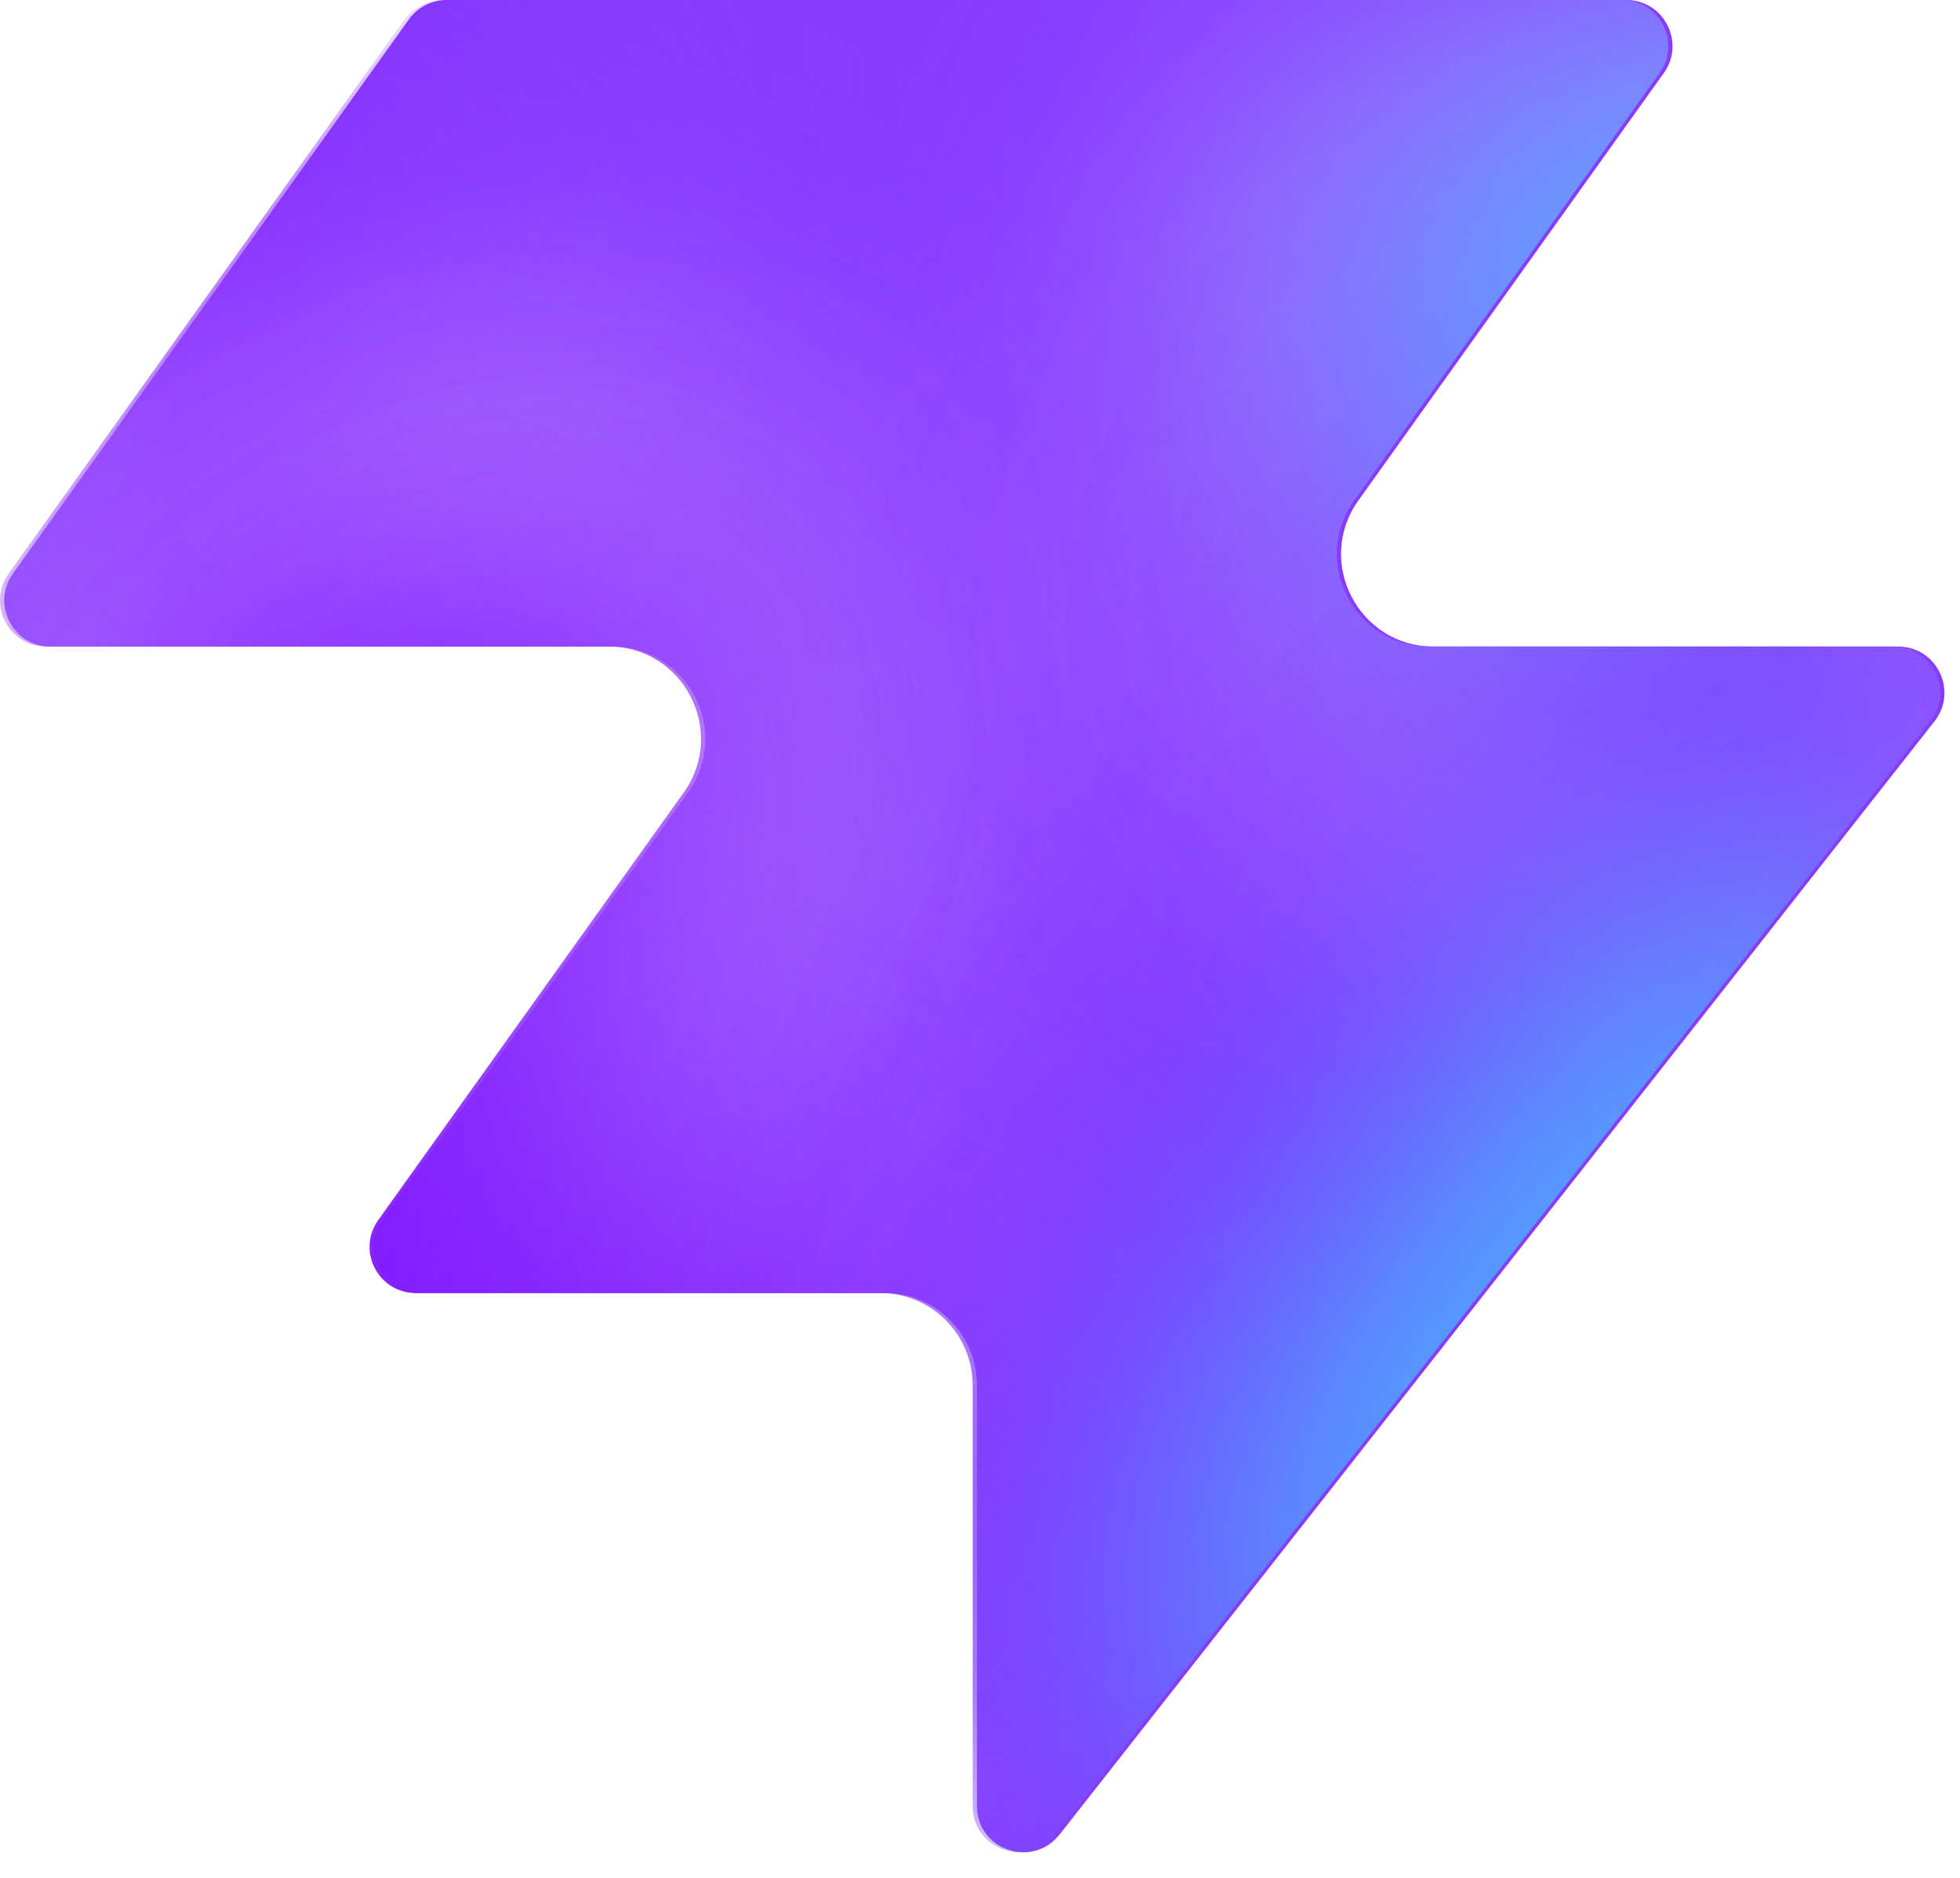
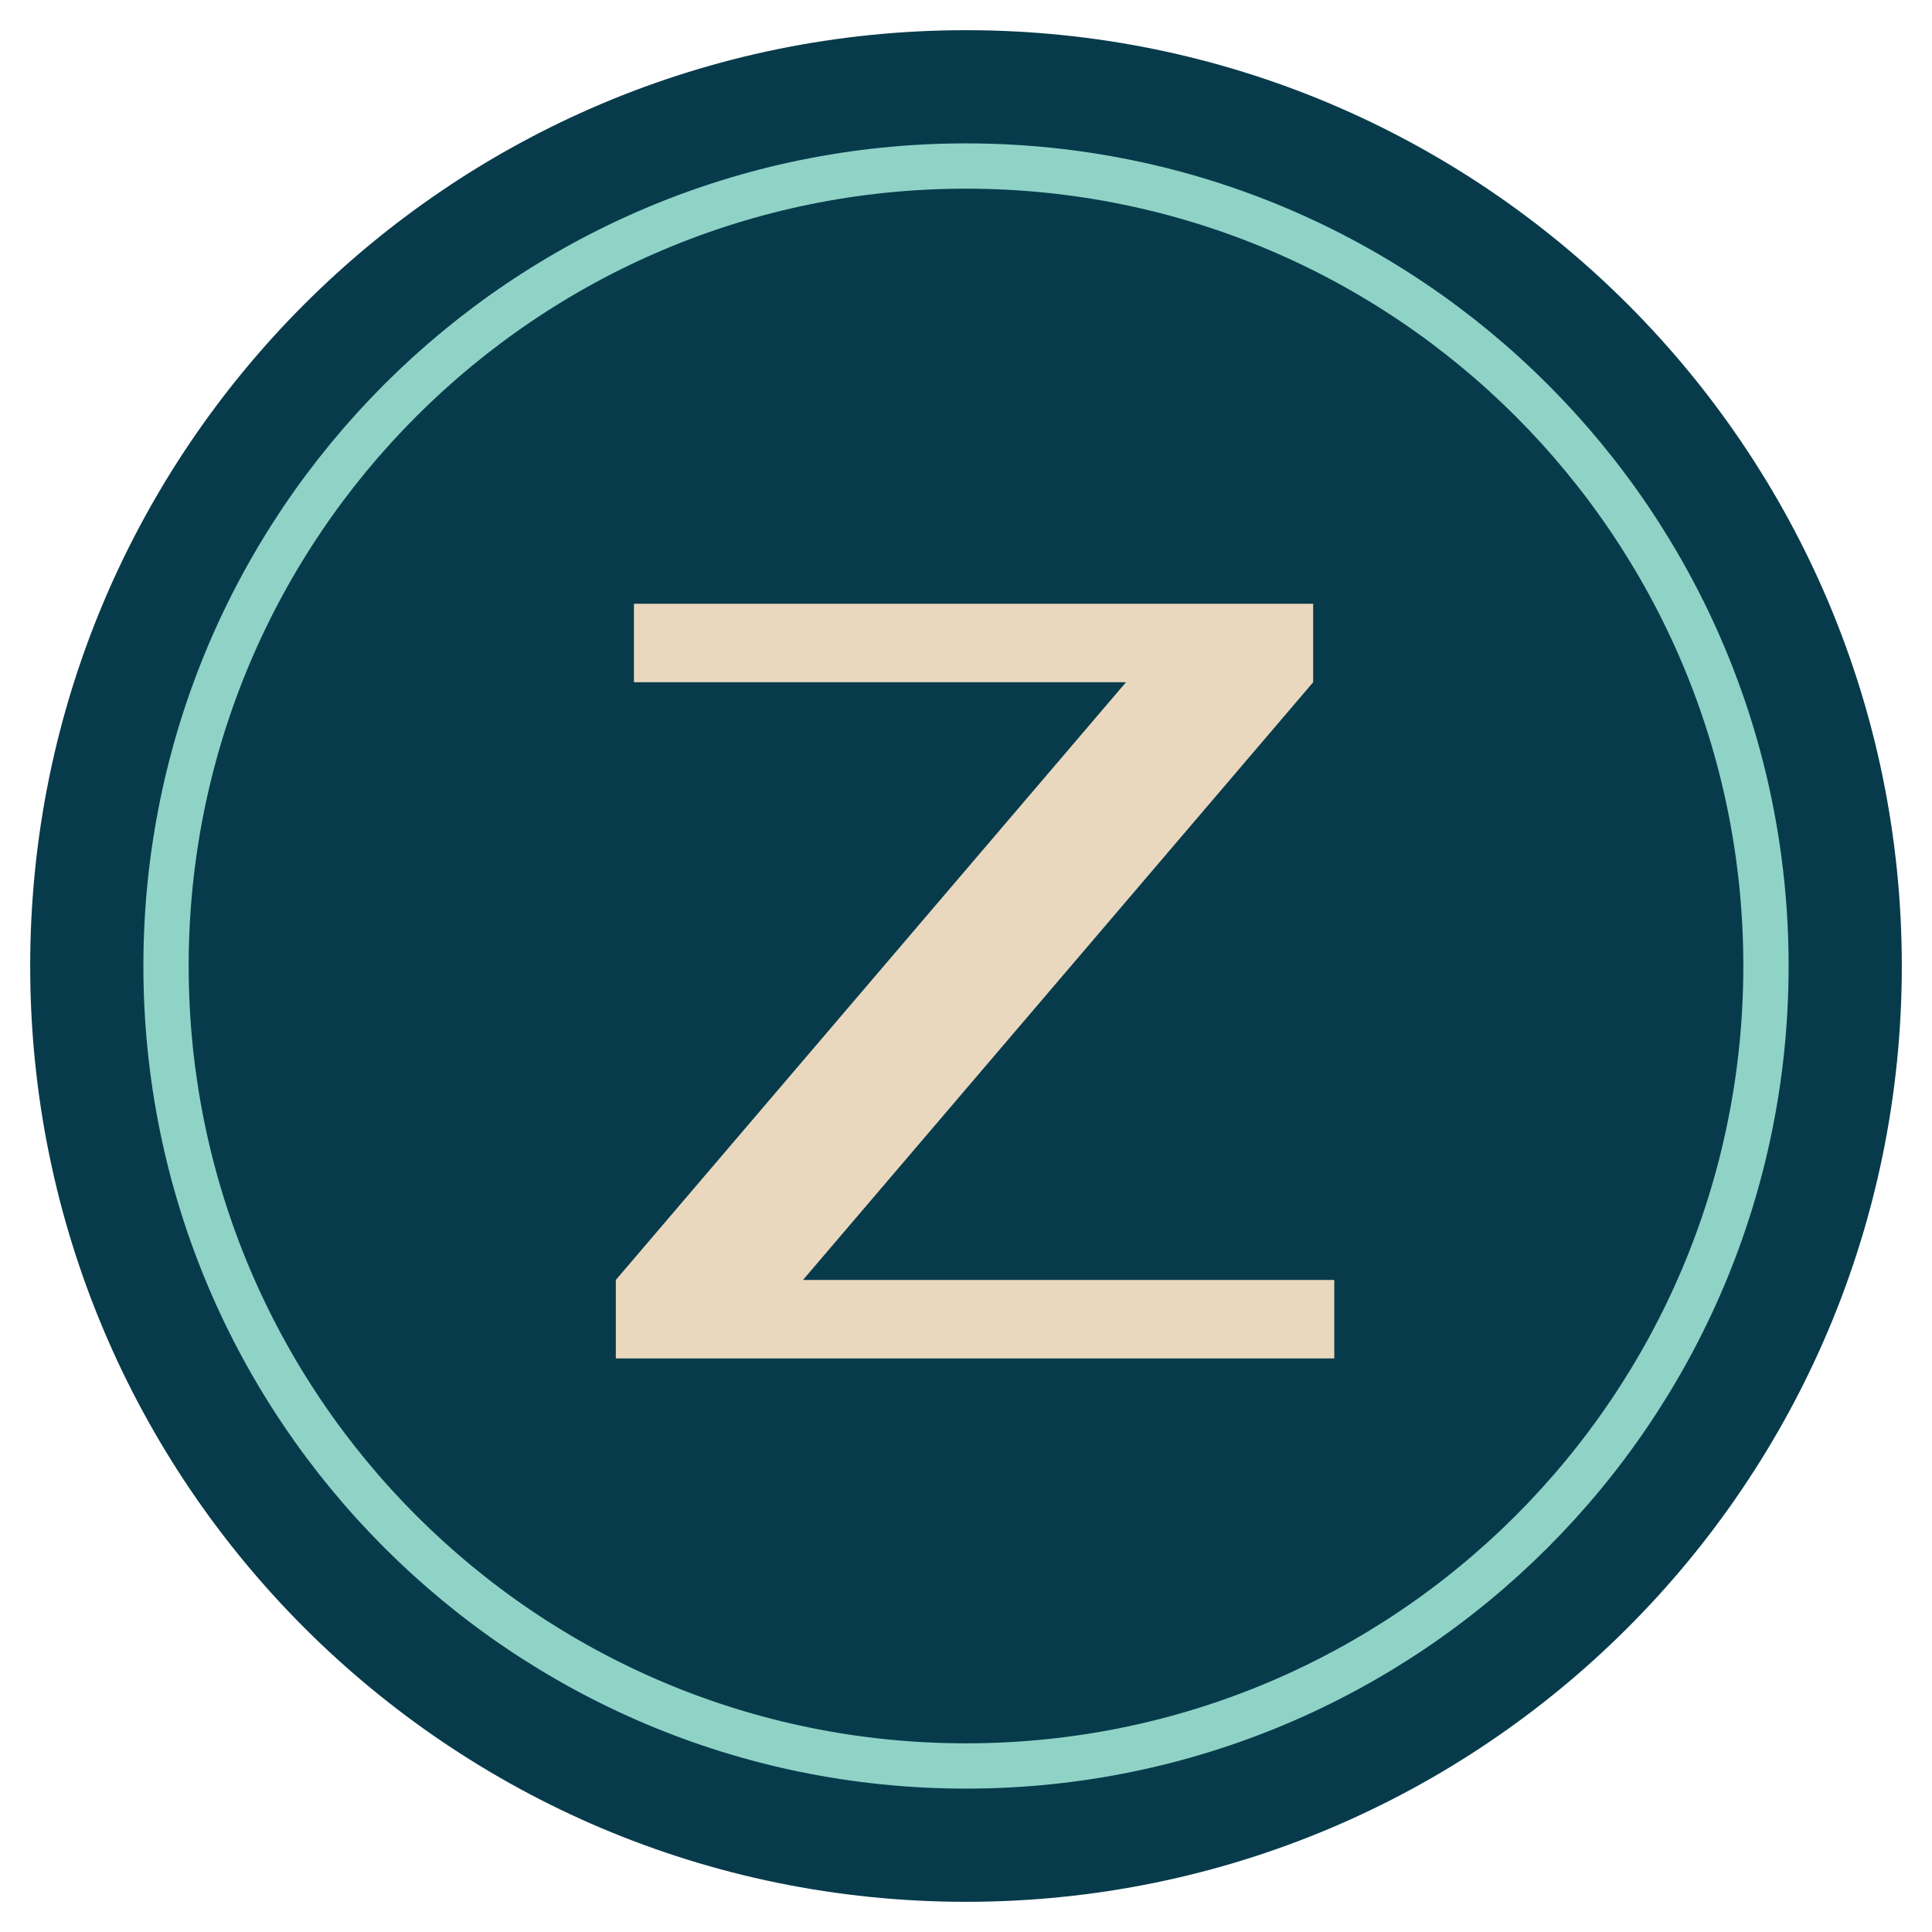
- <svg xmlns="http://www.w3.org/2000/svg" width="48" height="46" fill="none" viewBox="0 0 48 46">
-   <path fill="#863bff" d="M25.946 44.938c-.664.845-2.021.375-2.021-.698V33.937a2.26 2.26 0 0 0-2.262-2.262H10.287c-.92 0-1.456-1.04-.92-1.788l7.48-10.471c1.07-1.497 0-3.578-1.842-3.578H1.237c-.92 0-1.456-1.04-.92-1.788L10.013.474c.214-.297.556-.474.92-.474h28.894c.92 0 1.456 1.04.92 1.788l-7.48 10.471c-1.07 1.498 0 3.579 1.842 3.579h11.377c.943 0 1.473 1.088.89 1.83L25.947 44.94z" style="fill:#863bff;fill:color(display-p3 .525 .23 1);fill-opacity:1" />
-   <mask id="a" width="48" height="46" x="0" y="0" maskUnits="userSpaceOnUse" style="mask-type:alpha">
-     <path fill="#000" d="M25.842 44.938c-.664.844-2.021.375-2.021-.698V33.937a2.26 2.26 0 0 0-2.262-2.262H10.183c-.92 0-1.456-1.04-.92-1.788l7.48-10.471c1.07-1.498 0-3.579-1.842-3.579H1.133c-.92 0-1.456-1.04-.92-1.787L9.91.473c.214-.297.556-.474.92-.474h28.894c.92 0 1.456 1.04.92 1.788l-7.48 10.471c-1.07 1.498 0 3.578 1.842 3.578h11.377c.943 0 1.473 1.088.89 1.832L25.843 44.94z" style="fill:#000;fill-opacity:1" />
-   </mask>
-   <g mask="url(#a)">
-     <g filter="url(#b)">
-       <ellipse cx="5.508" cy="14.704" fill="#ede6ff" rx="5.508" ry="14.704" style="fill:#ede6ff;fill:color(display-p3 .927 .903 1);fill-opacity:1" transform="matrix(.00324 1 1 -.00324 -4.47 31.516)" />
-     </g>
-     <g filter="url(#c)">
-       <ellipse cx="10.399" cy="29.851" fill="#ede6ff" rx="10.399" ry="29.851" style="fill:#ede6ff;fill:color(display-p3 .927 .903 1);fill-opacity:1" transform="matrix(.00324 1 1 -.00324 -39.328 7.883)" />
-     </g>
-     <g filter="url(#d)">
-       <ellipse cx="5.508" cy="30.487" fill="#7e14ff" rx="5.508" ry="30.487" style="fill:#7e14ff;fill:color(display-p3 .492 .077 1);fill-opacity:1" transform="rotate(89.814 -25.913 -14.639)scale(1 -1)" />
-     </g>
-     <g filter="url(#e)">
-       <ellipse cx="5.508" cy="30.599" fill="#7e14ff" rx="5.508" ry="30.599" style="fill:#7e14ff;fill:color(display-p3 .492 .077 1);fill-opacity:1" transform="rotate(89.814 -32.644 -3.334)scale(1 -1)" />
-     </g>
-     <g filter="url(#f)">
-       <ellipse cx="5.508" cy="30.599" fill="#7e14ff" rx="5.508" ry="30.599" style="fill:#7e14ff;fill:color(display-p3 .492 .077 1);fill-opacity:1" transform="matrix(.00324 1 1 -.00324 -34.34 30.47)" />
-     </g>
-     <g filter="url(#g)">
-       <ellipse cx="14.072" cy="22.078" fill="#ede6ff" rx="14.072" ry="22.078" style="fill:#ede6ff;fill:color(display-p3 .927 .903 1);fill-opacity:1" transform="rotate(93.35 24.506 48.493)scale(-1 1)" />
-     </g>
-     <g filter="url(#h)">
-       <ellipse cx="3.47" cy="21.501" fill="#7e14ff" rx="3.47" ry="21.501" style="fill:#7e14ff;fill:color(display-p3 .492 .077 1);fill-opacity:1" transform="rotate(89.009 28.708 47.59)scale(-1 1)" />
-     </g>
-     <g filter="url(#i)">
-       <ellipse cx="3.47" cy="21.501" fill="#7e14ff" rx="3.47" ry="21.501" style="fill:#7e14ff;fill:color(display-p3 .492 .077 1);fill-opacity:1" transform="rotate(89.009 28.708 47.59)scale(-1 1)" />
-     </g>
-     <g filter="url(#j)">
-       <ellipse cx=".387" cy="8.972" fill="#7e14ff" rx="4.407" ry="29.108" style="fill:#7e14ff;fill:color(display-p3 .492 .077 1);fill-opacity:1" transform="rotate(39.51 .387 8.972)" />
-     </g>
-     <g filter="url(#k)">
-       <ellipse cx="47.523" cy="-6.092" fill="#7e14ff" rx="4.407" ry="29.108" style="fill:#7e14ff;fill:color(display-p3 .492 .077 1);fill-opacity:1" transform="rotate(37.892 47.523 -6.092)" />
-     </g>
-     <g filter="url(#l)">
-       <ellipse cx="41.412" cy="6.333" fill="#47bfff" rx="5.971" ry="9.665" style="fill:#47bfff;fill:color(display-p3 .28 .748 1);fill-opacity:1" transform="rotate(37.892 41.412 6.333)" />
-     </g>
-     <g filter="url(#m)">
-       <ellipse cx="-1.879" cy="38.332" fill="#7e14ff" rx="4.407" ry="29.108" style="fill:#7e14ff;fill:color(display-p3 .492 .077 1);fill-opacity:1" transform="rotate(37.892 -1.88 38.332)" />
-     </g>
-     <g filter="url(#n)">
-       <ellipse cx="-1.879" cy="38.332" fill="#7e14ff" rx="4.407" ry="29.108" style="fill:#7e14ff;fill:color(display-p3 .492 .077 1);fill-opacity:1" transform="rotate(37.892 -1.88 38.332)" />
-     </g>
-     <g filter="url(#o)">
-       <ellipse cx="35.651" cy="29.907" fill="#7e14ff" rx="4.407" ry="29.108" style="fill:#7e14ff;fill:color(display-p3 .492 .077 1);fill-opacity:1" transform="rotate(37.892 35.651 29.907)" />
-     </g>
-     <g filter="url(#p)">
-       <ellipse cx="38.418" cy="32.4" fill="#47bfff" rx="5.971" ry="15.297" style="fill:#47bfff;fill:color(display-p3 .28 .748 1);fill-opacity:1" transform="rotate(37.892 38.418 32.4)" />
-     </g>
-   </g>
-   <defs>
-     <filter id="b" width="60.045" height="41.654" x="-19.77" y="16.149" color-interpolation-filters="sRGB" filterUnits="userSpaceOnUse">
-       <feFlood flood-opacity="0" result="BackgroundImageFix" />
-       <feBlend in="SourceGraphic" in2="BackgroundImageFix" result="shape" />
-       <feGaussianBlur result="effect1_foregroundBlur_2002_17158" stdDeviation="7.659" />
-     </filter>
-     <filter id="c" width="90.34" height="51.437" x="-54.613" y="-7.533" color-interpolation-filters="sRGB" filterUnits="userSpaceOnUse">
-       <feFlood flood-opacity="0" result="BackgroundImageFix" />
-       <feBlend in="SourceGraphic" in2="BackgroundImageFix" result="shape" />
-       <feGaussianBlur result="effect1_foregroundBlur_2002_17158" stdDeviation="7.659" />
-     </filter>
-     <filter id="d" width="79.355" height="29.4" x="-49.64" y="2.03" color-interpolation-filters="sRGB" filterUnits="userSpaceOnUse">
-       <feFlood flood-opacity="0" result="BackgroundImageFix" />
-       <feBlend in="SourceGraphic" in2="BackgroundImageFix" result="shape" />
-       <feGaussianBlur result="effect1_foregroundBlur_2002_17158" stdDeviation="4.596" />
-     </filter>
-     <filter id="e" width="79.579" height="29.4" x="-45.045" y="20.029" color-interpolation-filters="sRGB" filterUnits="userSpaceOnUse">
-       <feFlood flood-opacity="0" result="BackgroundImageFix" />
-       <feBlend in="SourceGraphic" in2="BackgroundImageFix" result="shape" />
-       <feGaussianBlur result="effect1_foregroundBlur_2002_17158" stdDeviation="4.596" />
-     </filter>
-     <filter id="f" width="79.579" height="29.4" x="-43.513" y="21.178" color-interpolation-filters="sRGB" filterUnits="userSpaceOnUse">
-       <feFlood flood-opacity="0" result="BackgroundImageFix" />
-       <feBlend in="SourceGraphic" in2="BackgroundImageFix" result="shape" />
-       <feGaussianBlur result="effect1_foregroundBlur_2002_17158" stdDeviation="4.596" />
-     </filter>
-     <filter id="g" width="74.749" height="58.852" x="15.756" y="-17.901" color-interpolation-filters="sRGB" filterUnits="userSpaceOnUse">
-       <feFlood flood-opacity="0" result="BackgroundImageFix" />
-       <feBlend in="SourceGraphic" in2="BackgroundImageFix" result="shape" />
-       <feGaussianBlur result="effect1_foregroundBlur_2002_17158" stdDeviation="7.659" />
-     </filter>
-     <filter id="h" width="61.377" height="25.362" x="23.548" y="2.284" color-interpolation-filters="sRGB" filterUnits="userSpaceOnUse">
-       <feFlood flood-opacity="0" result="BackgroundImageFix" />
-       <feBlend in="SourceGraphic" in2="BackgroundImageFix" result="shape" />
-       <feGaussianBlur result="effect1_foregroundBlur_2002_17158" stdDeviation="4.596" />
-     </filter>
-     <filter id="i" width="61.377" height="25.362" x="23.548" y="2.284" color-interpolation-filters="sRGB" filterUnits="userSpaceOnUse">
-       <feFlood flood-opacity="0" result="BackgroundImageFix" />
-       <feBlend in="SourceGraphic" in2="BackgroundImageFix" result="shape" />
-       <feGaussianBlur result="effect1_foregroundBlur_2002_17158" stdDeviation="4.596" />
-     </filter>
-     <filter id="j" width="56.045" height="63.649" x="-27.636" y="-22.853" color-interpolation-filters="sRGB" filterUnits="userSpaceOnUse">
-       <feFlood flood-opacity="0" result="BackgroundImageFix" />
-       <feBlend in="SourceGraphic" in2="BackgroundImageFix" result="shape" />
-       <feGaussianBlur result="effect1_foregroundBlur_2002_17158" stdDeviation="4.596" />
-     </filter>
-     <filter id="k" width="54.814" height="64.646" x="20.116" y="-38.415" color-interpolation-filters="sRGB" filterUnits="userSpaceOnUse">
-       <feFlood flood-opacity="0" result="BackgroundImageFix" />
-       <feBlend in="SourceGraphic" in2="BackgroundImageFix" result="shape" />
-       <feGaussianBlur result="effect1_foregroundBlur_2002_17158" stdDeviation="4.596" />
-     </filter>
-     <filter id="l" width="33.541" height="35.313" x="24.641" y="-11.323" color-interpolation-filters="sRGB" filterUnits="userSpaceOnUse">
-       <feFlood flood-opacity="0" result="BackgroundImageFix" />
-       <feBlend in="SourceGraphic" in2="BackgroundImageFix" result="shape" />
-       <feGaussianBlur result="effect1_foregroundBlur_2002_17158" stdDeviation="4.596" />
-     </filter>
-     <filter id="m" width="54.814" height="64.646" x="-29.286" y="6.009" color-interpolation-filters="sRGB" filterUnits="userSpaceOnUse">
-       <feFlood flood-opacity="0" result="BackgroundImageFix" />
-       <feBlend in="SourceGraphic" in2="BackgroundImageFix" result="shape" />
-       <feGaussianBlur result="effect1_foregroundBlur_2002_17158" stdDeviation="4.596" />
-     </filter>
-     <filter id="n" width="54.814" height="64.646" x="-29.286" y="6.009" color-interpolation-filters="sRGB" filterUnits="userSpaceOnUse">
-       <feFlood flood-opacity="0" result="BackgroundImageFix" />
-       <feBlend in="SourceGraphic" in2="BackgroundImageFix" result="shape" />
-       <feGaussianBlur result="effect1_foregroundBlur_2002_17158" stdDeviation="4.596" />
-     </filter>
-     <filter id="o" width="54.814" height="64.646" x="8.244" y="-2.416" color-interpolation-filters="sRGB" filterUnits="userSpaceOnUse">
-       <feFlood flood-opacity="0" result="BackgroundImageFix" />
-       <feBlend in="SourceGraphic" in2="BackgroundImageFix" result="shape" />
-       <feGaussianBlur result="effect1_foregroundBlur_2002_17158" stdDeviation="4.596" />
-     </filter>
-     <filter id="p" width="39.409" height="43.623" x="18.713" y="10.588" color-interpolation-filters="sRGB" filterUnits="userSpaceOnUse">
-       <feFlood flood-opacity="0" result="BackgroundImageFix" />
-       <feBlend in="SourceGraphic" in2="BackgroundImageFix" result="shape" />
-       <feGaussianBlur result="effect1_foregroundBlur_2002_17158" stdDeviation="4.596" />
-     </filter>
-   </defs>
+ <svg xmlns="http://www.w3.org/2000/svg" viewBox="0 0 64 64">
+   <circle cx="32" cy="32" r="31" fill="#073b4c" />
+   <circle cx="32" cy="32" r="26.5" fill="none" stroke="#8fd3c7" stroke-width="1.5" />
+   <path fill="#e9d8be" d="M21 20h22.5v2.6L26.6 42.4h17.6V45H20.4v-2.6L37.3 22.6H21z" />
</svg>
